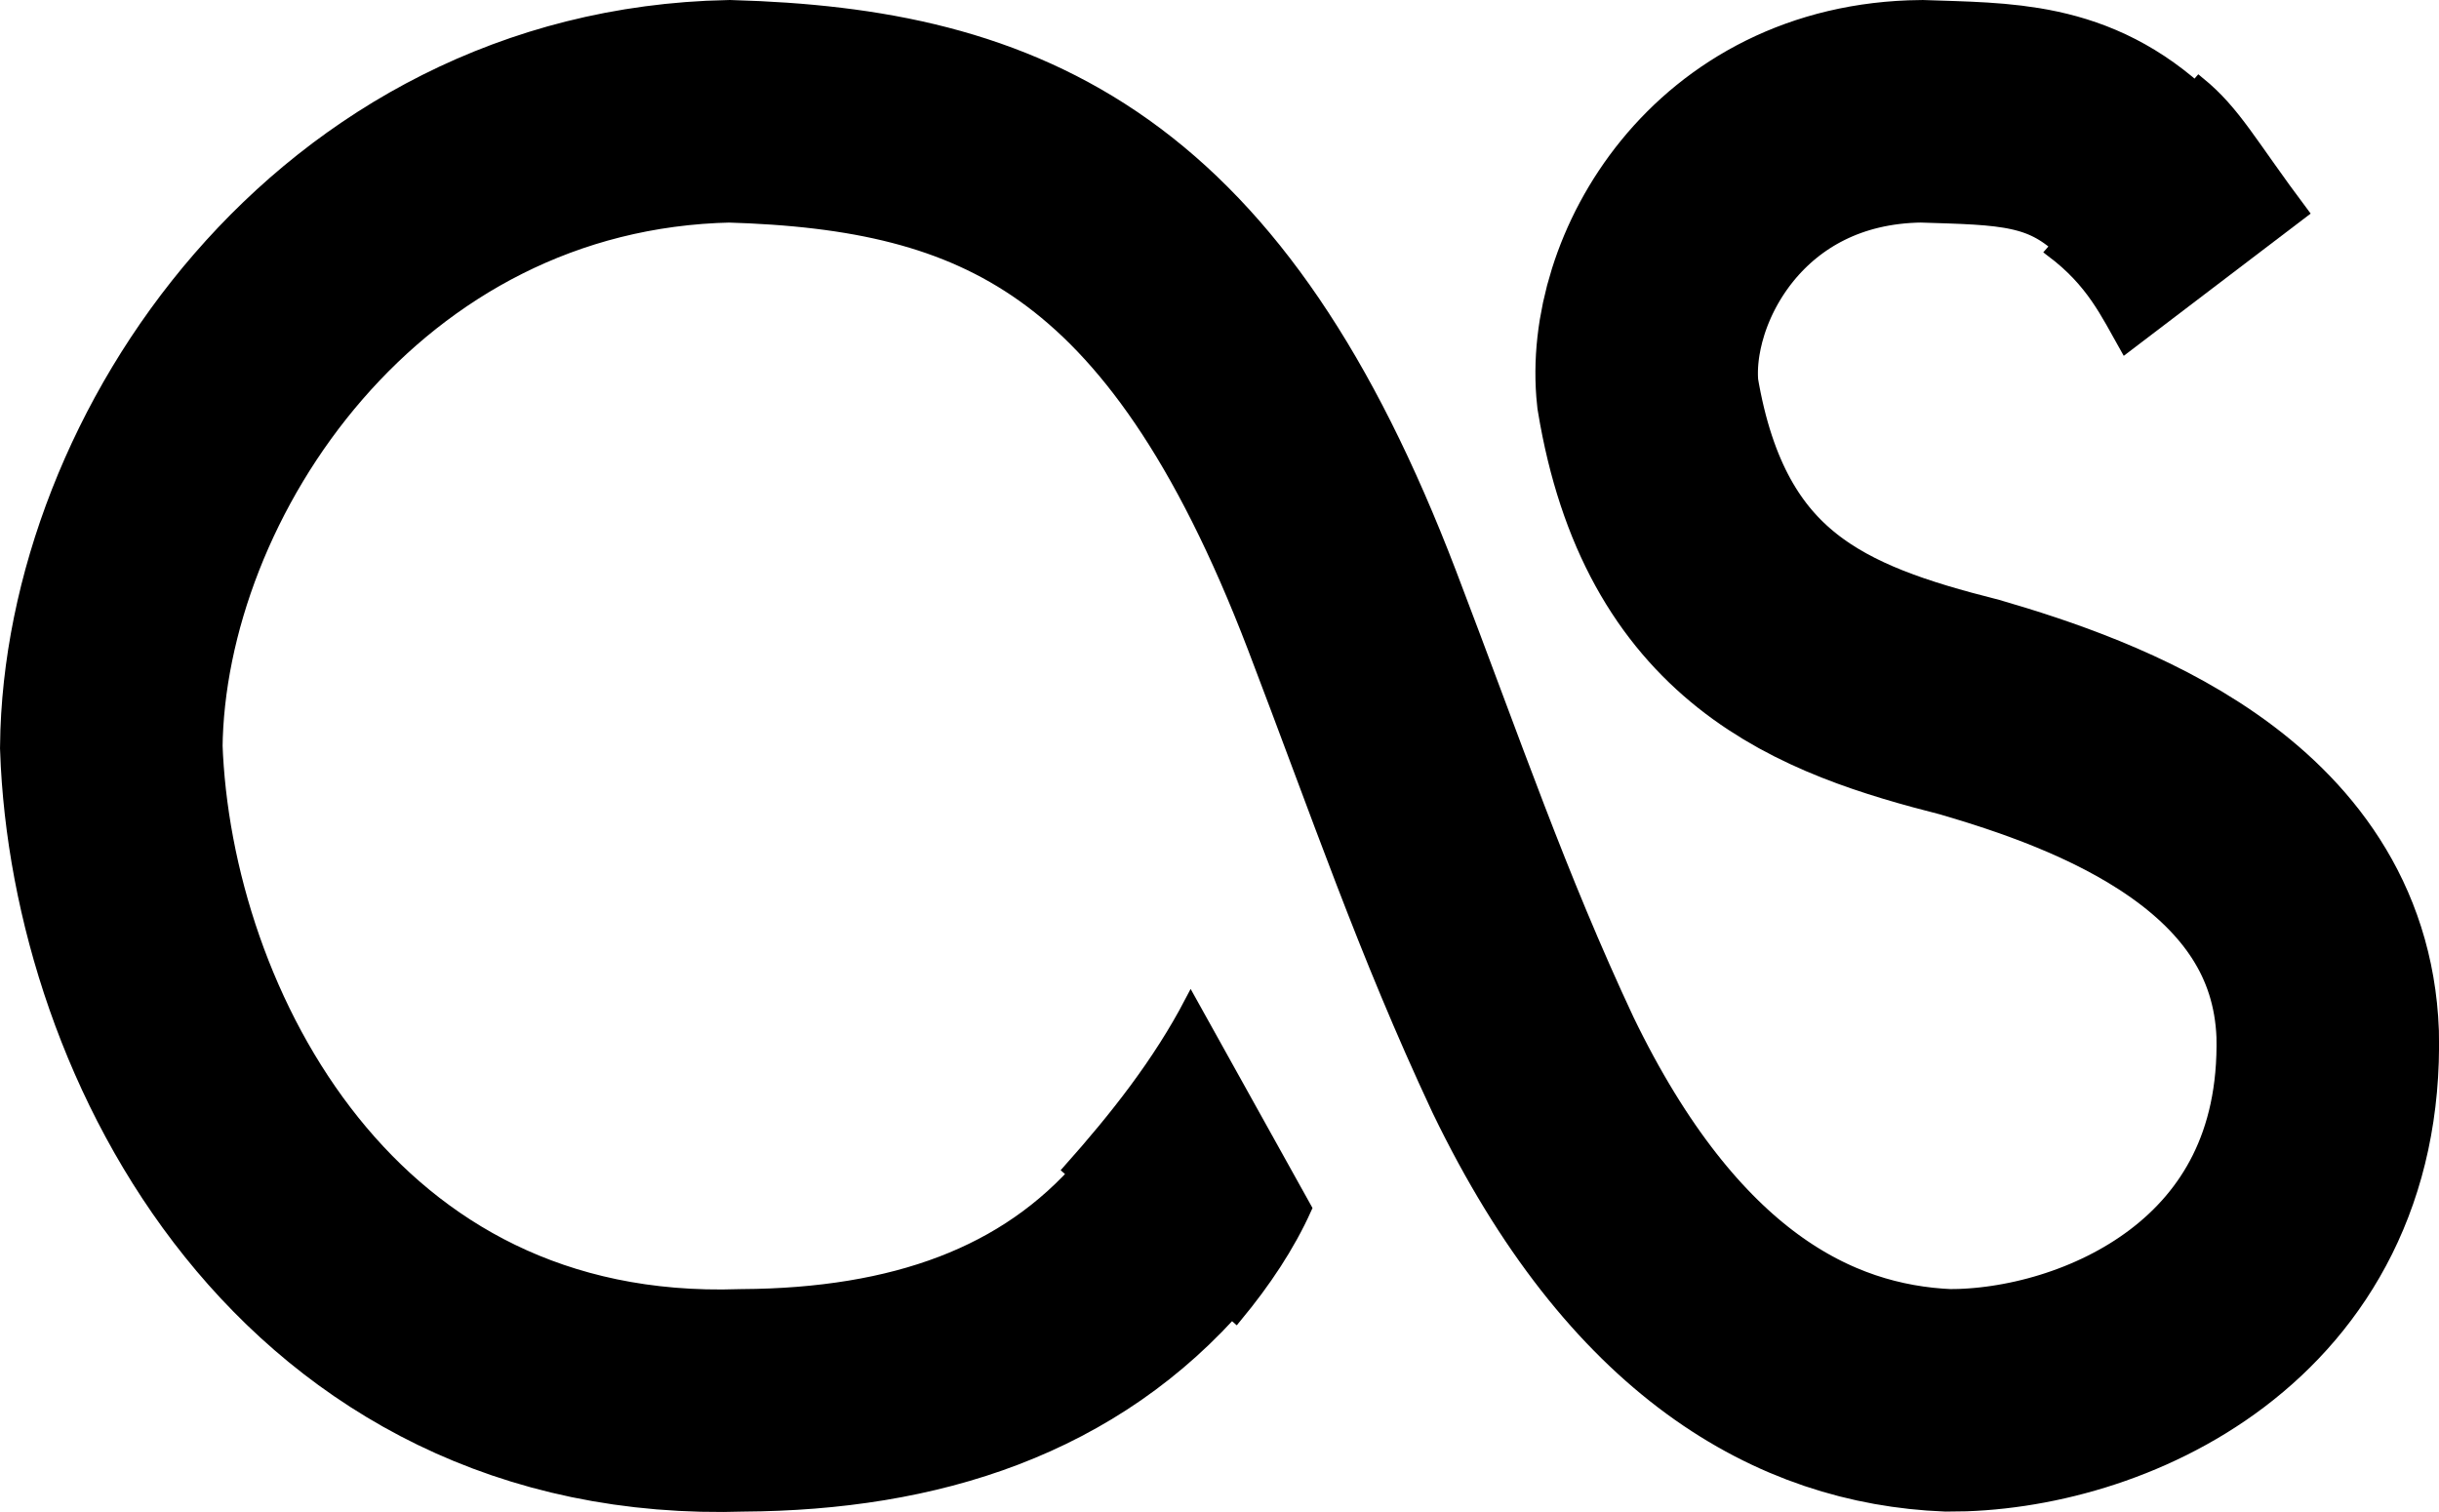
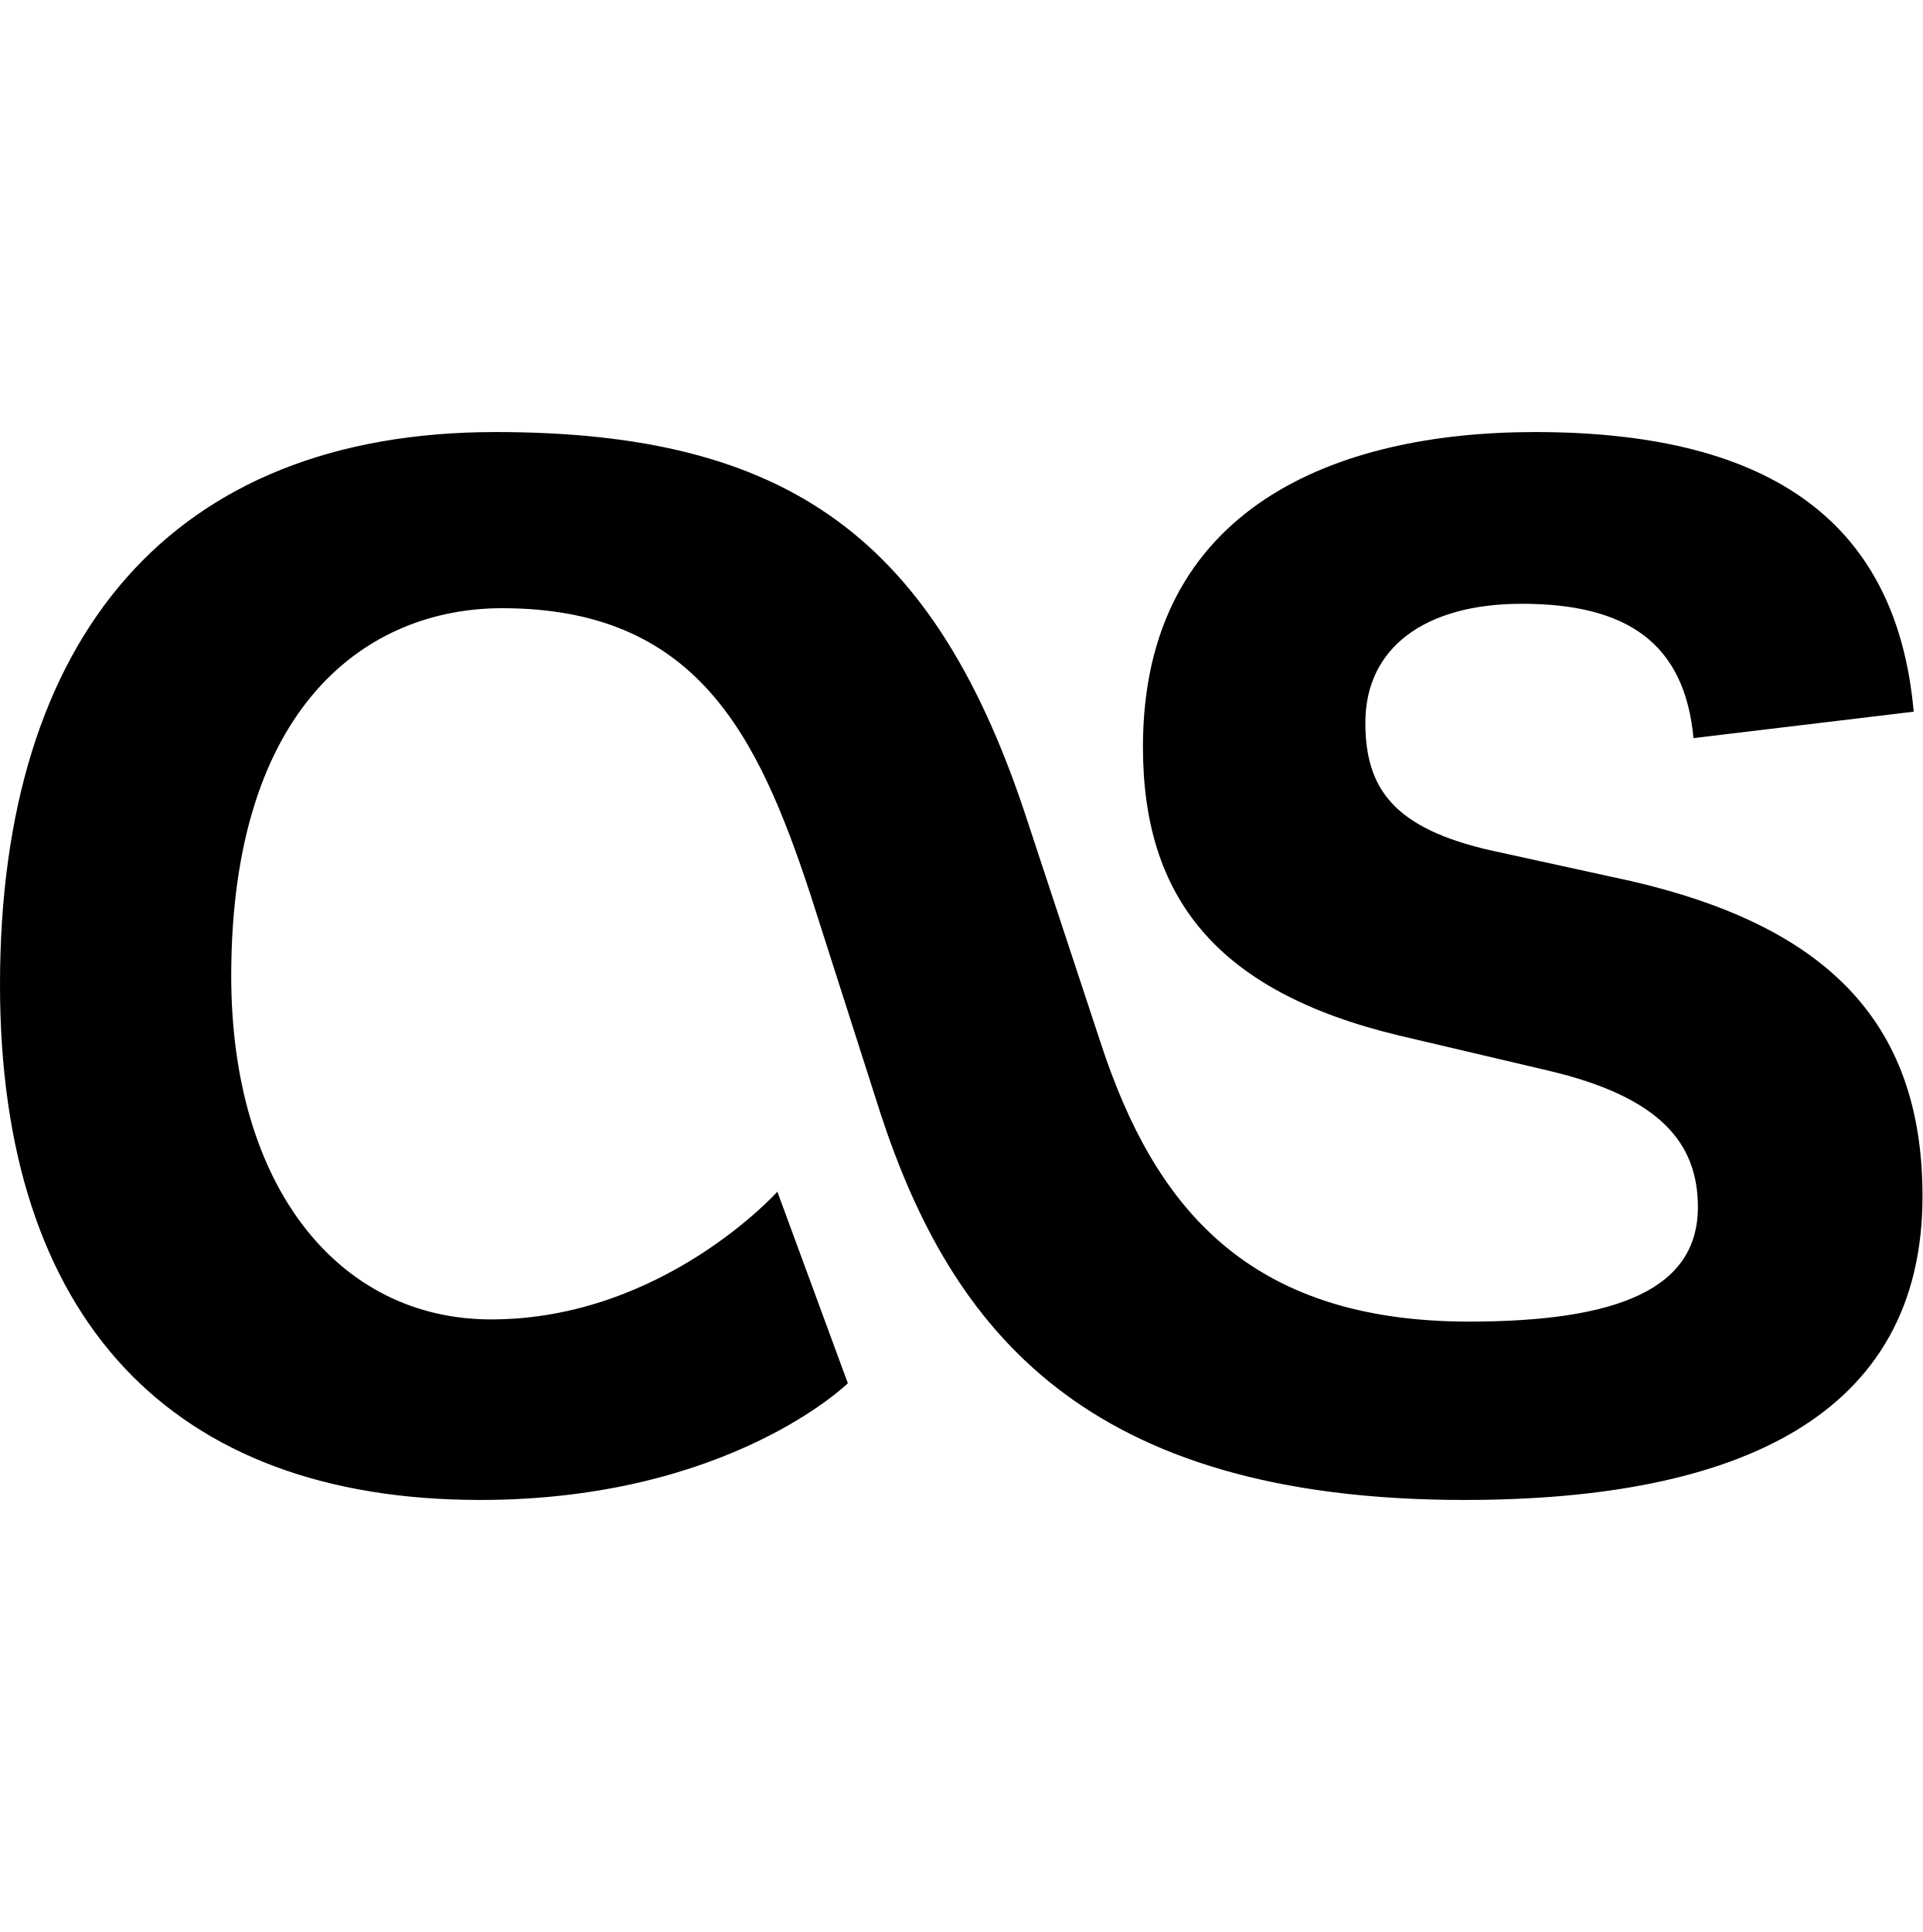
- <svg xmlns="http://www.w3.org/2000/svg" width="999.082" height="619.364" id="svg2" version="1.0">
+ <svg xmlns="http://www.w3.org/2000/svg" width="994.95" height="1000" id="svg2" version="1.0">
  <defs id="defs4" />
-   <g id="layer1" transform="translate(-374.3367,45.47476)">
-     <g id="g76" transform="matrix(5.063966,0,0,5.063966,-1681.001,-1998.583)">
-       <path id="path26100" d="m 499.878,485.405 c -8.263,9.602 -19.957,13.485 -33.929,13.571 -34.317,1.155 -50.271,-29.515 -51.071,-52.857 0.234,-22.765 19.149,-50.798 50,-51.429 22.058,0.636 37.722,7.337 50.357,40.357 5.281,13.816 8.899,24.512 14.643,36.786 9.762,20.204 22.024,26.665 33.571,27.143 12.354,0.066 31.217,-7.923 30.714,-29.643 -0.645,-17.093 -18.795,-23.467 -28.929,-26.429 -12.009,-3.041 -23.056,-7.166 -26.071,-25.357 -0.998,-9.207 6.487,-22.7 22.143,-22.857 6.738,0.232 11.919,0.074 17.143,5" style="fill:none;stroke:#000000;stroke-width:18;stroke-linecap:butt;stroke-linejoin:miter;stroke-miterlimit:4;stroke-opacity:1;stroke-dasharray:none" />
-       <path id="path26102" d="m 583.754,392.39 c 2.936,2.396 4.177,4.945 8.334,10.48 l -14.268,10.859 c -1.571,-2.784 -2.696,-5.252 -5.935,-7.702 l 11.869,-13.637 z" style="fill:#000000;fill-opacity:1;stroke:#000000" />
-       <path id="path26104" d="m 505.861,492.191 c 2.32,-2.805 4.256,-5.707 5.625,-8.75 l -9.286,-16.696 c -2.582,4.939 -6.057,9.342 -9.821,13.571 l 13.482,11.875 z" style="fill:#000000;fill-opacity:1;stroke:#000000" />
-     </g>
+   <g id="layer1" transform="translate(-377.7779,660.9748)">
+     <path style="fill:#000000;fill-opacity:1" id="path5" d="m 816.56,54.993 -36.475,-99.147 c 0,0 -59.271,66.104 -148.153,66.104 -78.648,0 -134.487,-68.383 -134.487,-177.795 0,-140.18 70.653,-190.326 140.184,-190.326 100.286,0 132.194,64.96 159.553,148.161 l 36.475,113.97 c 36.462,110.543 104.845,199.438 302.008,199.438 141.333,0 237.061,-43.304 237.061,-157.269 0,-92.314 -52.433,-140.184 -150.449,-162.98 l -72.937,-15.954 c -50.141,-11.396 -64.955,-31.912 -64.955,-66.104 0,-38.75 30.764,-61.545 80.918,-61.545 54.704,0 84.332,20.517 88.895,69.522 l 113.966,-13.679 c -9.117,-102.57 -79.774,-144.738 -196.023,-144.738 -102.566,0 -202.861,38.75 -202.861,162.976 0,77.499 37.61,126.51 132.194,149.301 l 77.508,18.229 c 58.122,13.679 77.491,37.61 77.491,70.666 0,42.16 -41.025,59.258 -118.524,59.258 -115.11,0 -162.967,-60.402 -190.325,-143.603 l -37.61,-113.961 c -47.858,-148.161 -124.226,-202.865 -275.806,-202.865 -167.53,0 -256.429,105.989 -256.429,286.058 0,173.236 88.9,266.685 248.461,266.685 128.767,0 190.321,-60.402 190.321,-60.402 l 0,0 z" />
  </g>
</svg>
